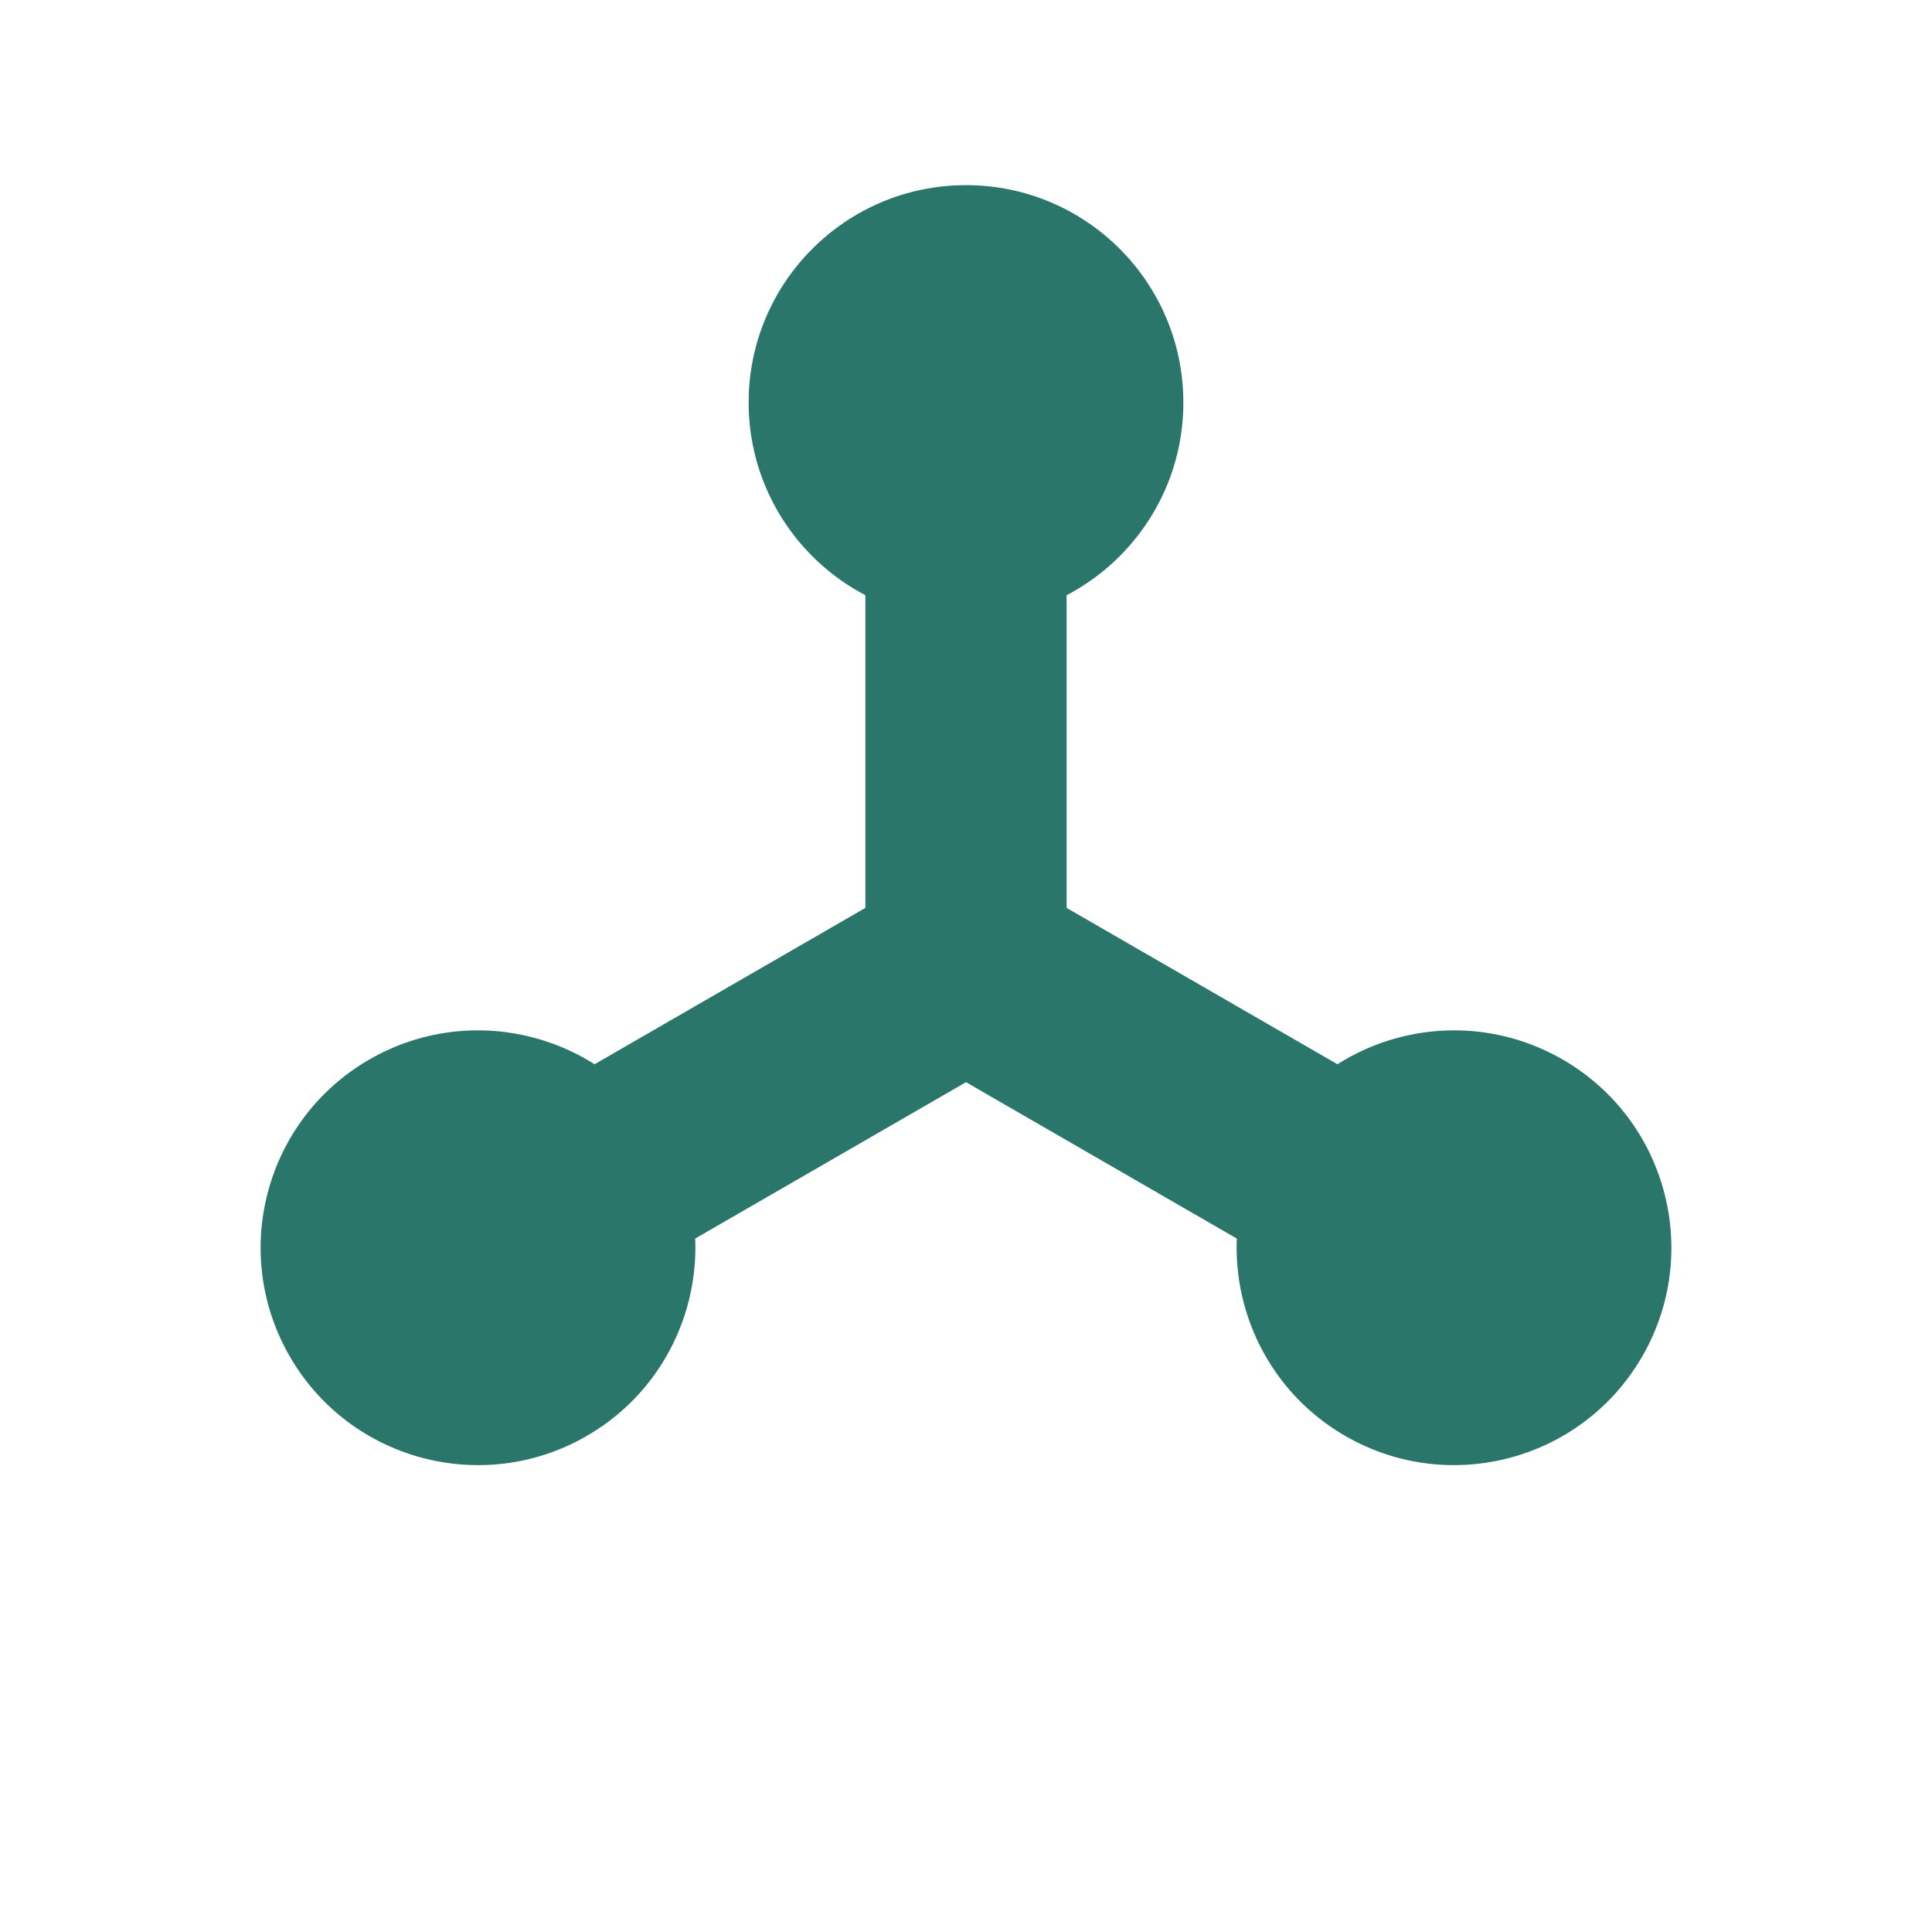
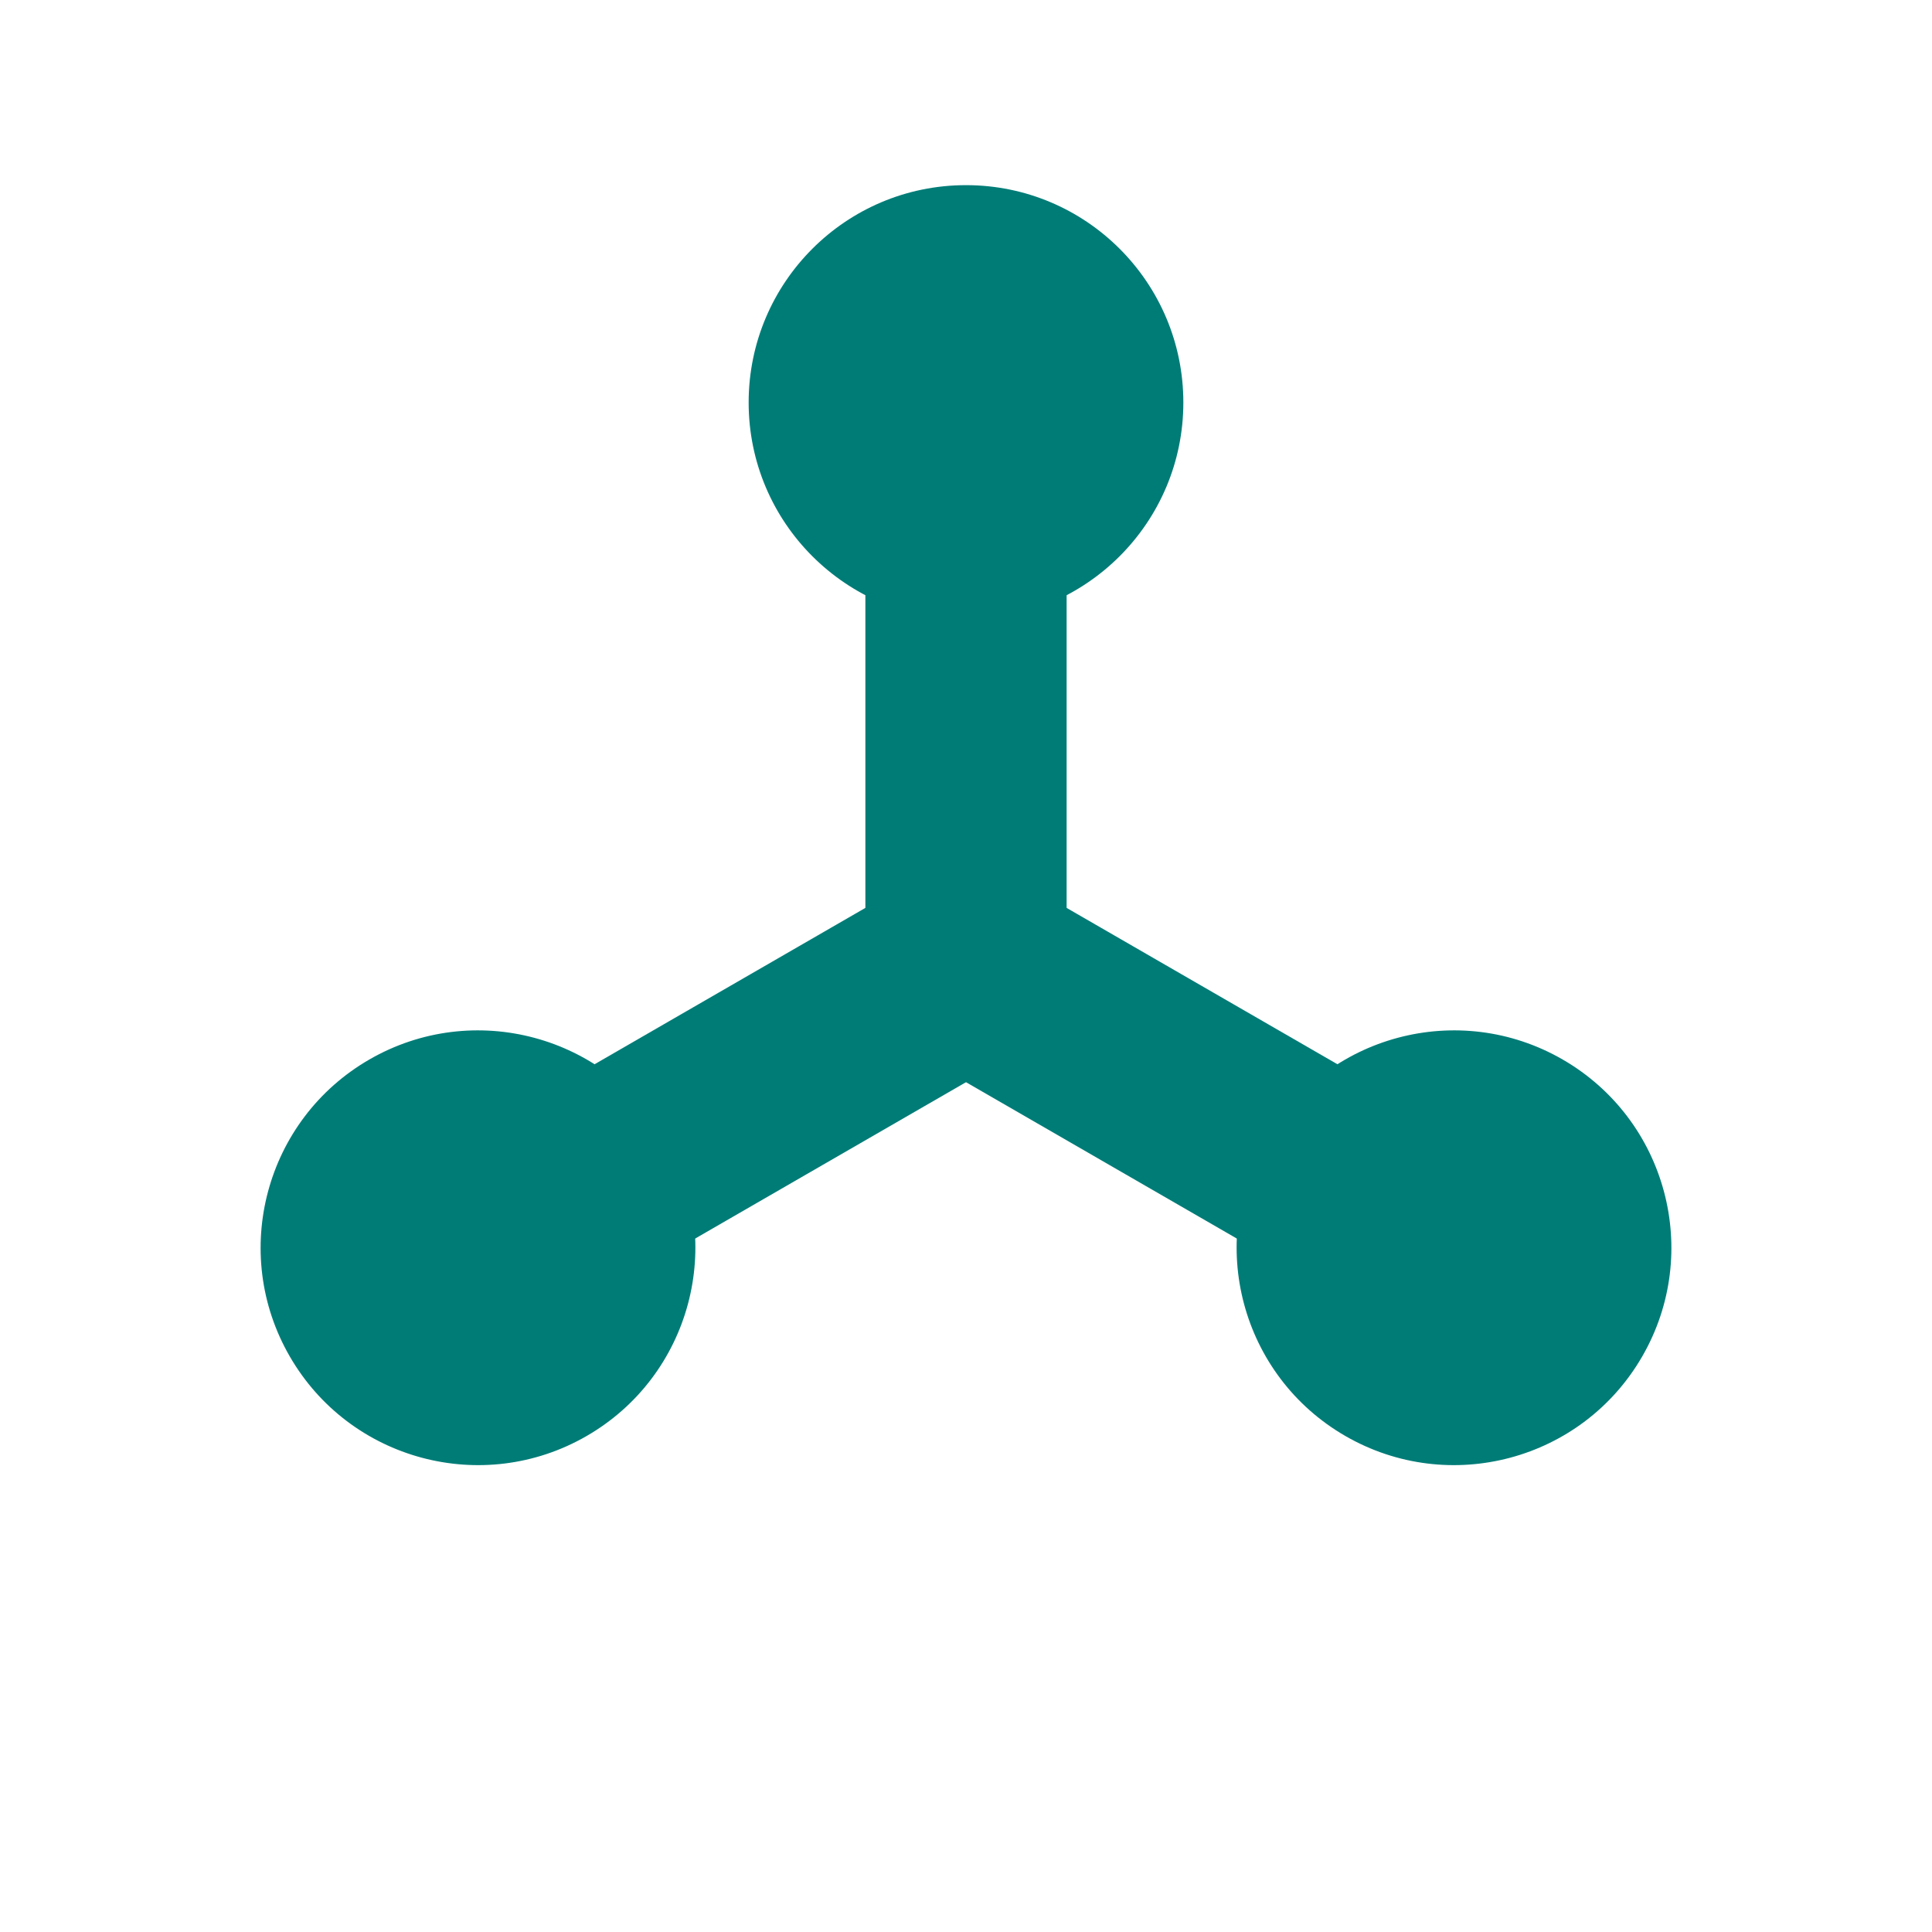
<svg xmlns="http://www.w3.org/2000/svg" viewBox="0 0 24 24" role="img" aria-label="GamePlan Branch">
-   <g fill="none" stroke="#2b766a" stroke-width="2.5" stroke-linecap="round">
+   <g fill="none" stroke="#007c77" stroke-width="2.5" stroke-linecap="round">
    <path d="M12 12V5" />
    <path d="M12 12V5" transform="rotate(120 12 12)" />
    <path d="M12 12V5" transform="rotate(240 12 12)" />
  </g>
-   <g fill="#2b766a">
+   <g fill="#007c77">
    <circle cx="12" cy="5" r="2.7" />
    <circle cx="12" cy="5" r="2.7" transform="rotate(120 12 12)" />
    <circle cx="12" cy="5" r="2.7" transform="rotate(240 12 12)" />
  </g>
</svg>
